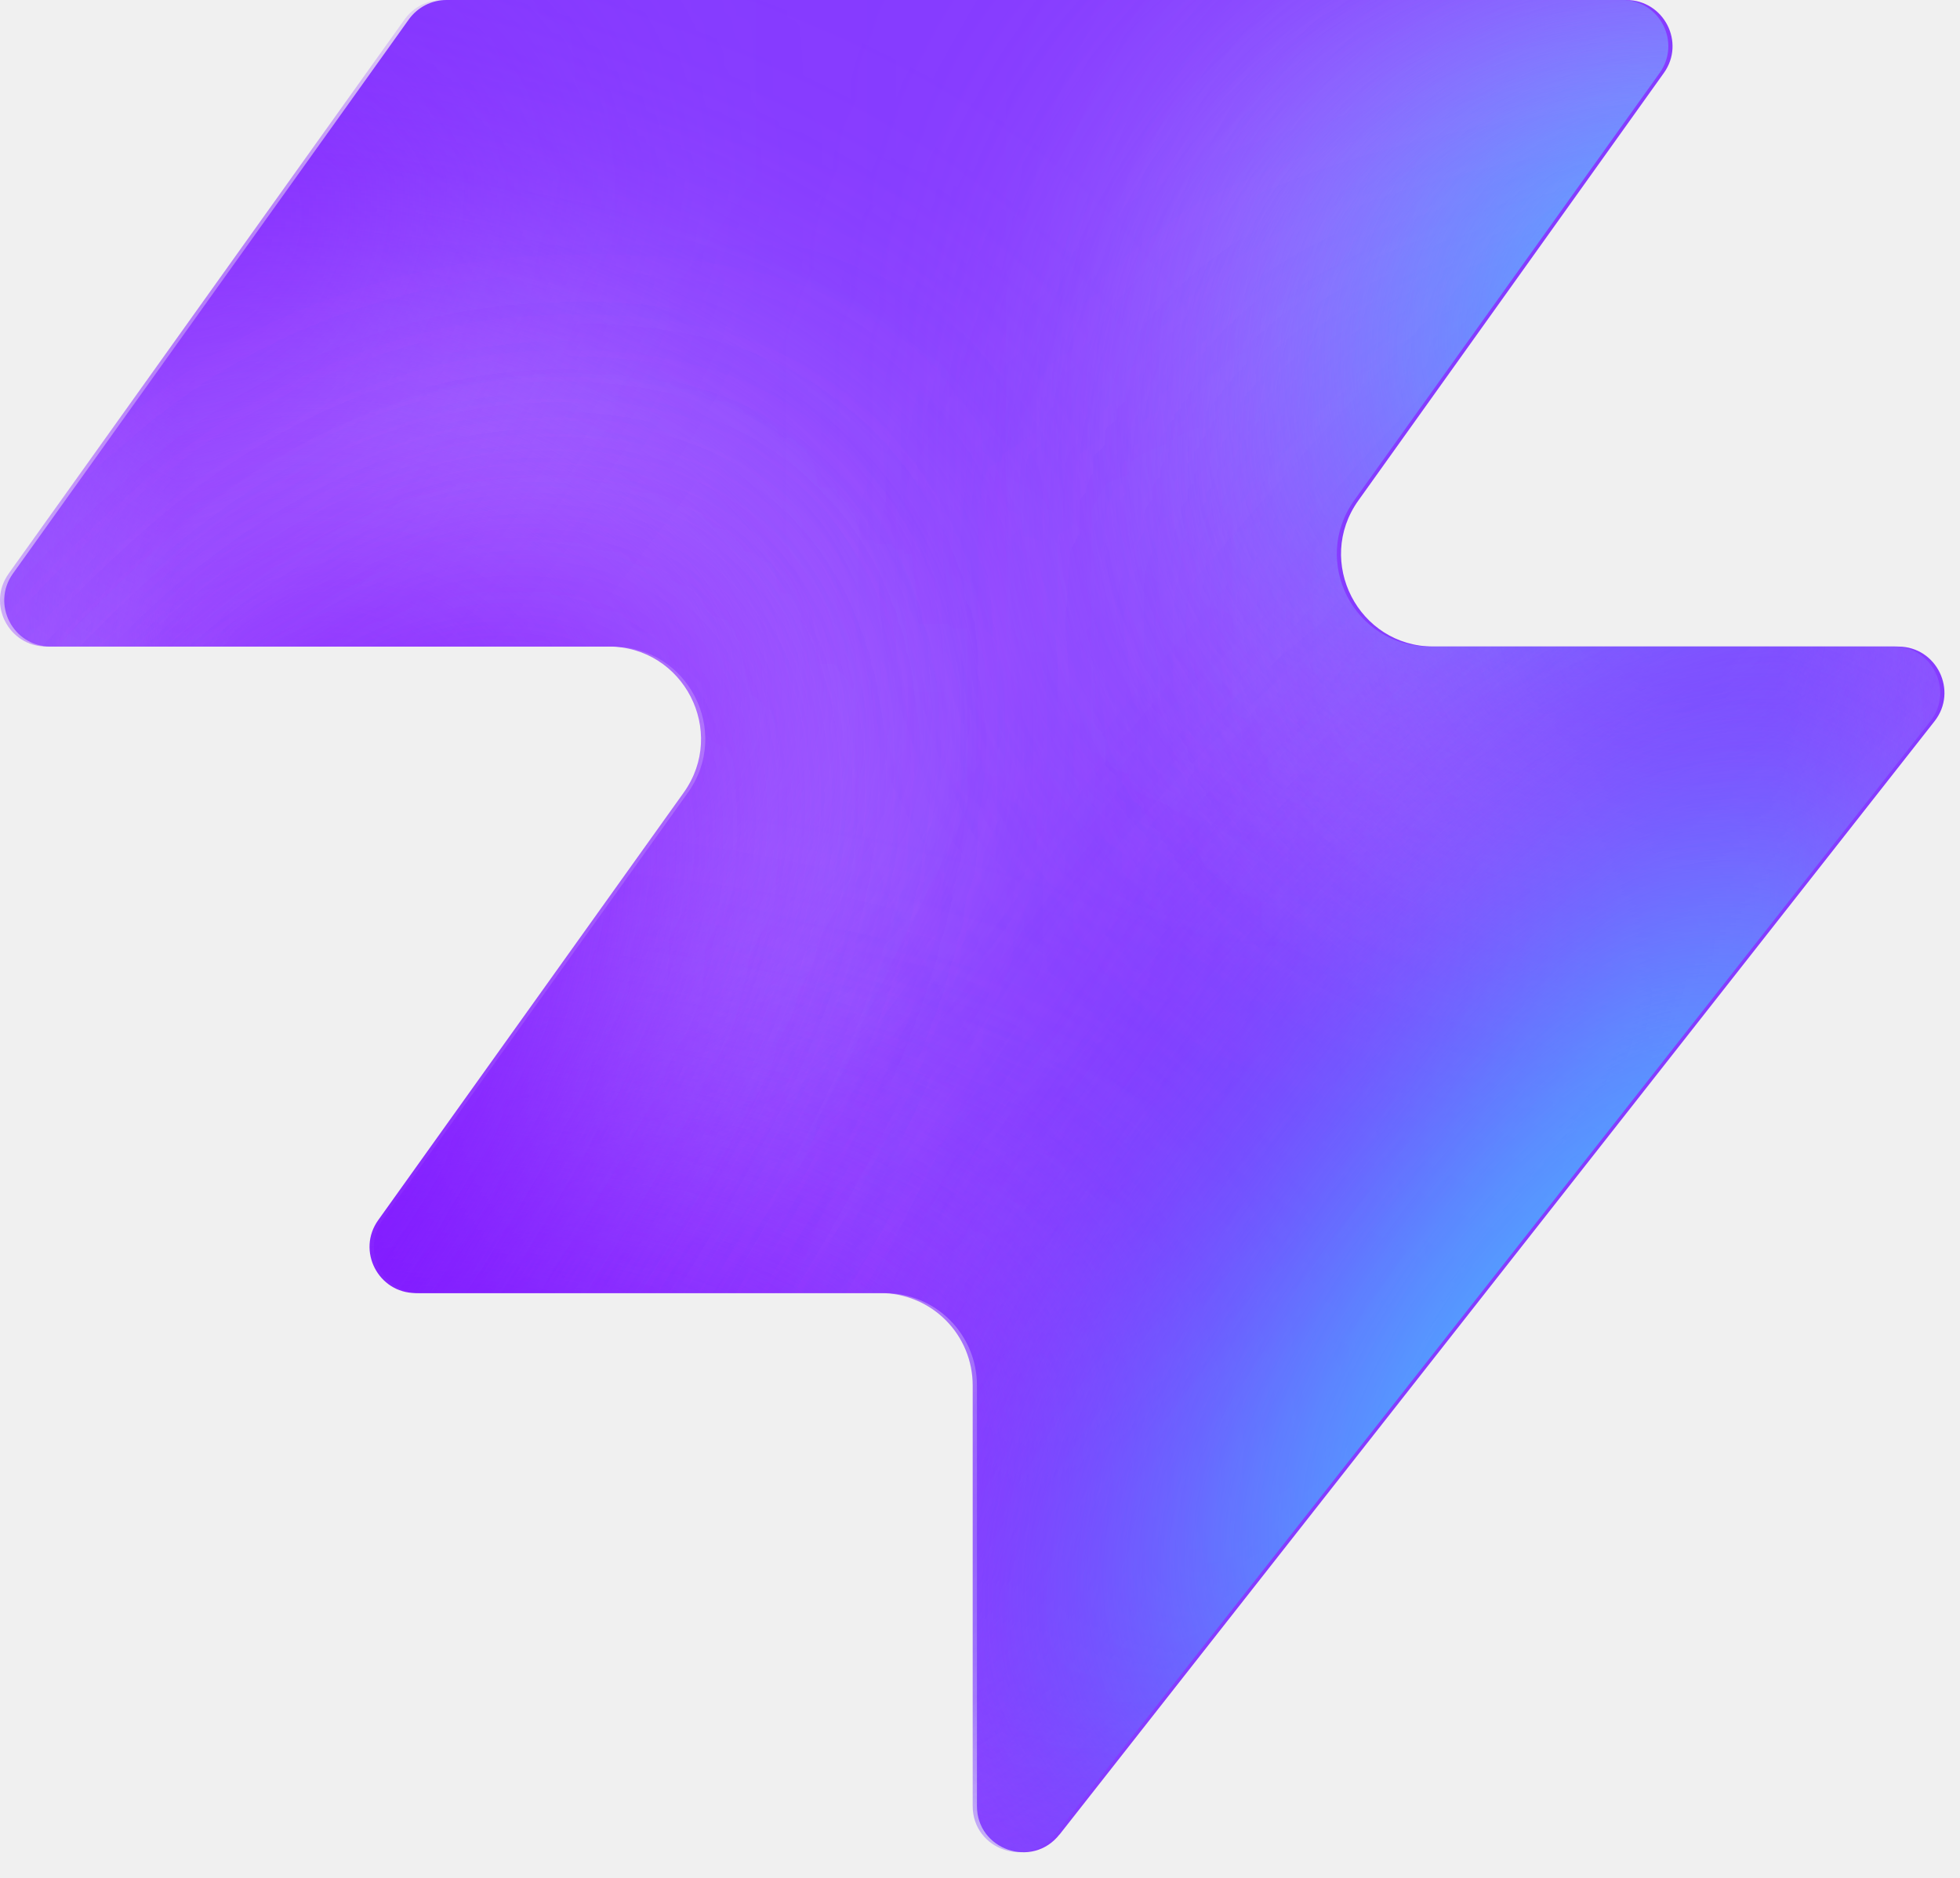
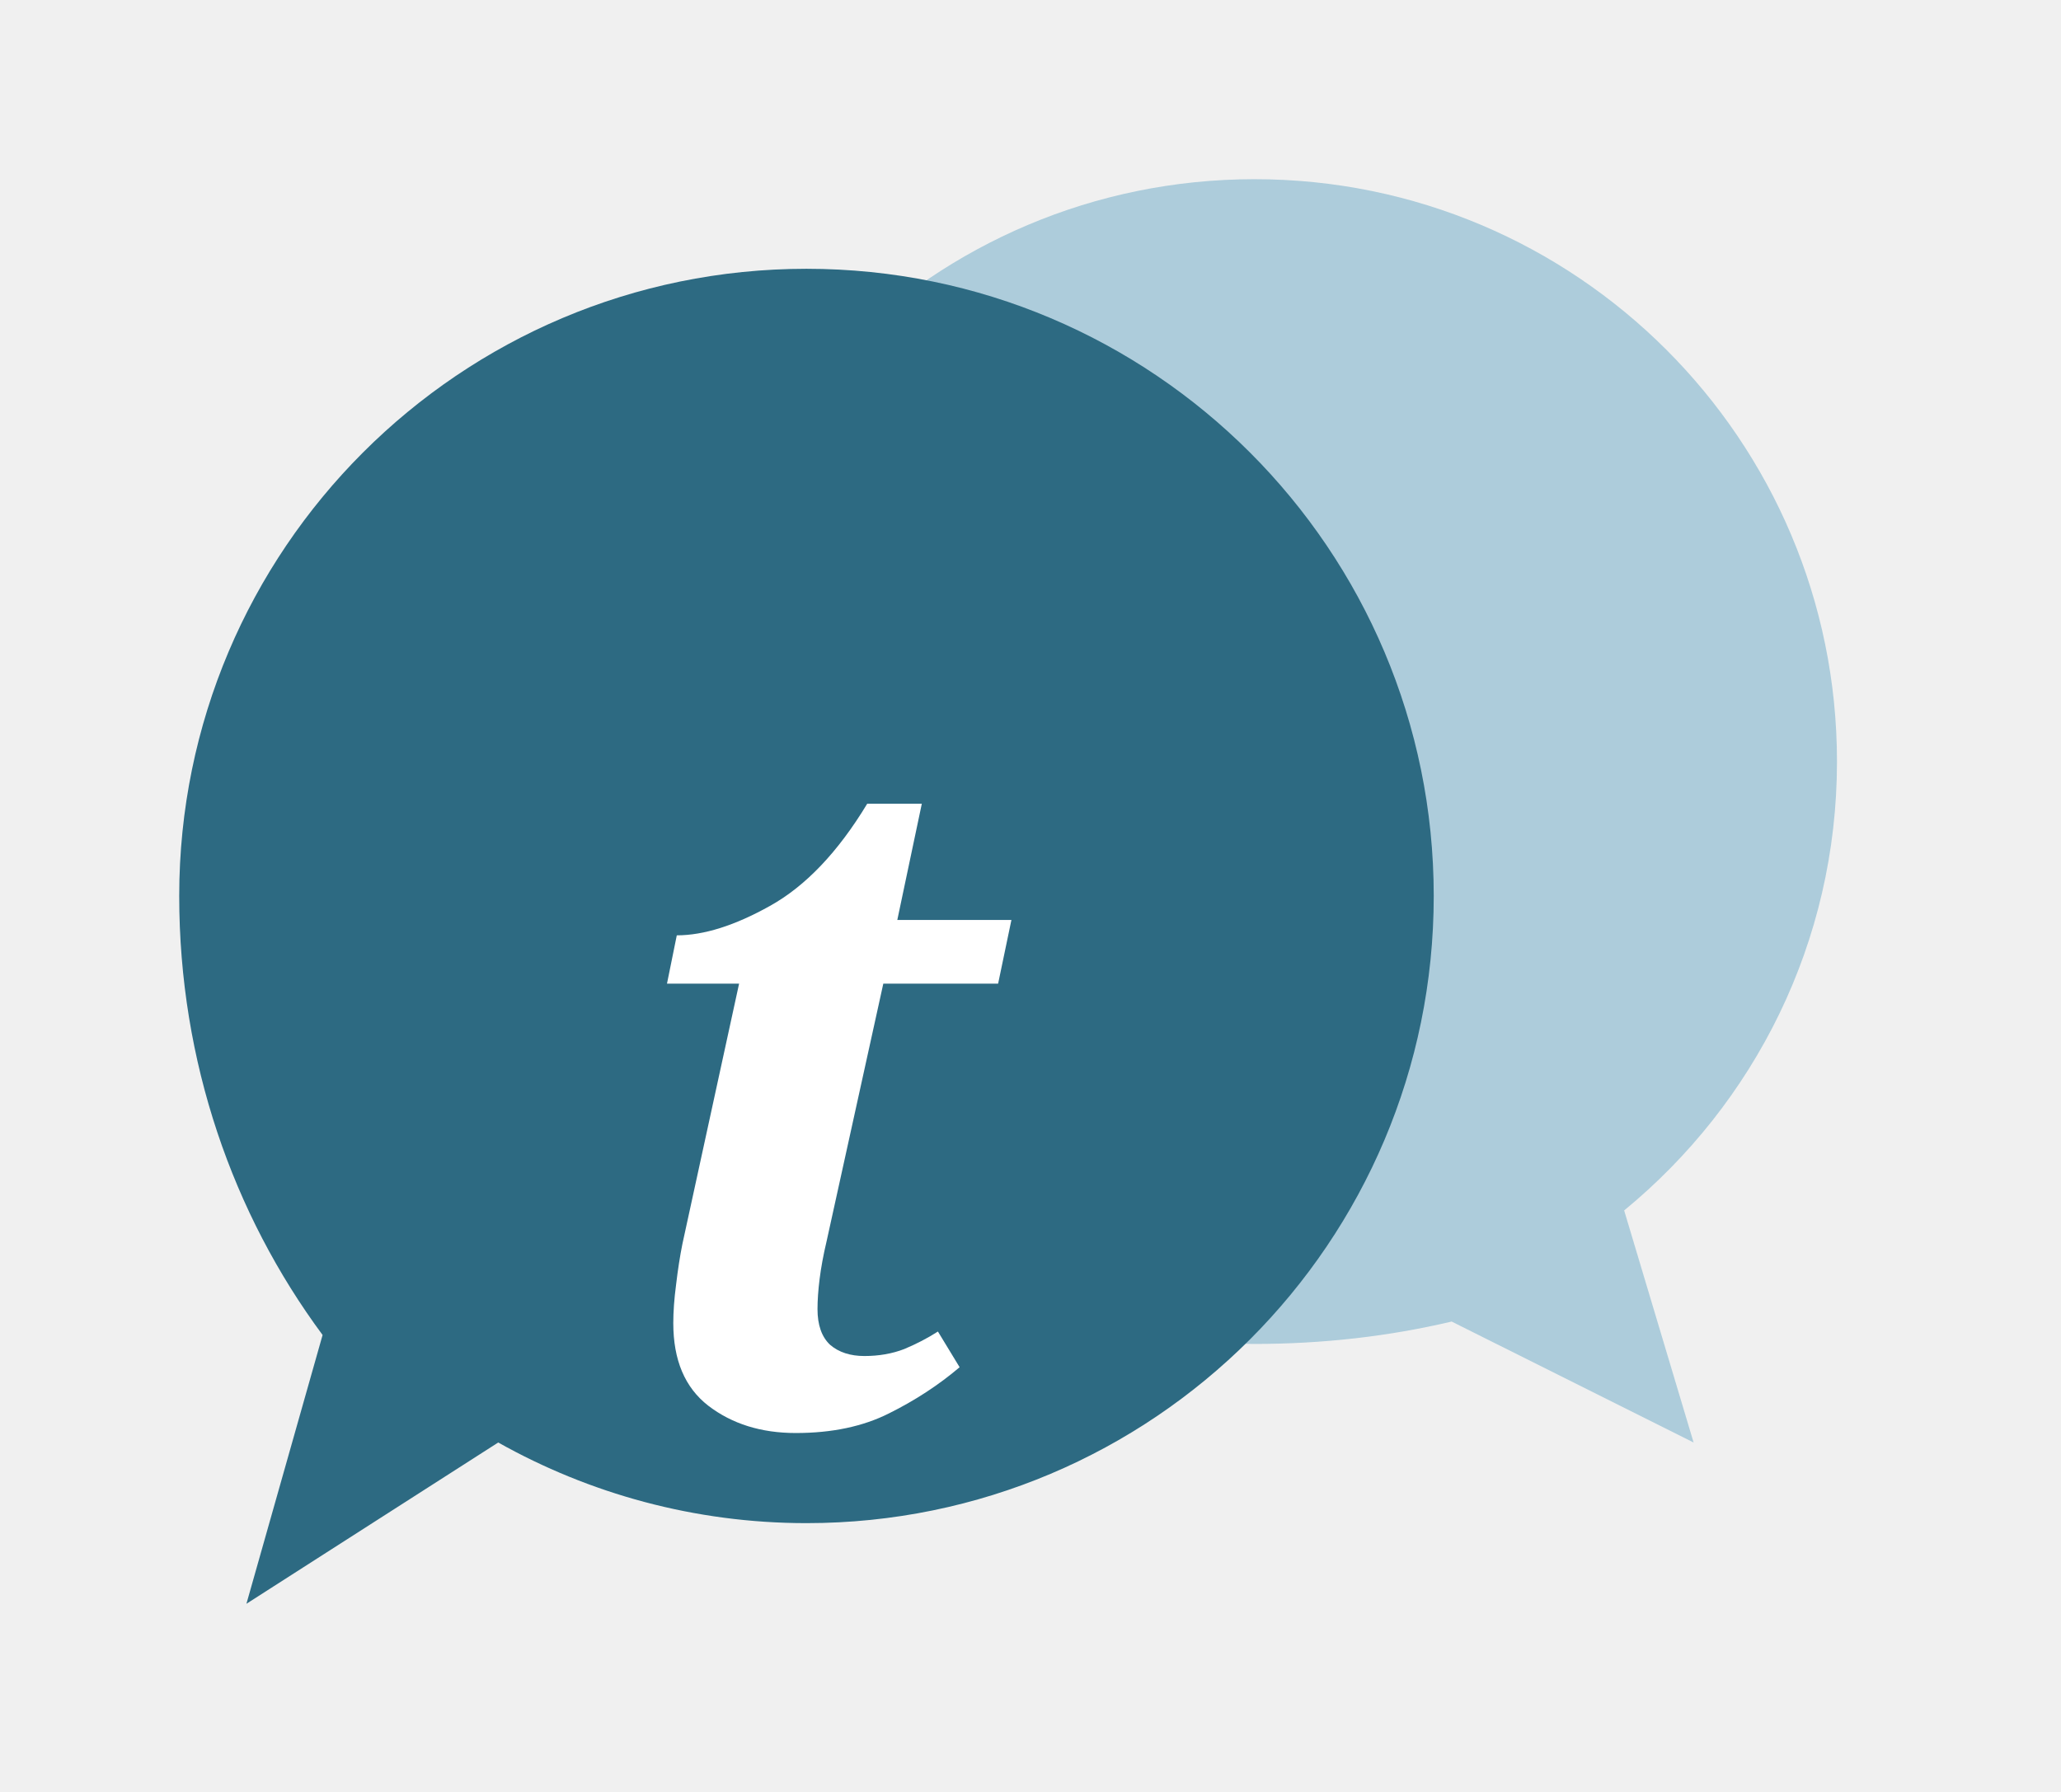
- <svg xmlns="http://www.w3.org/2000/svg" width="48" height="46" fill="none" viewBox="0 0 48 46">
-   <path fill="#863bff" d="M25.946 44.938c-.664.845-2.021.375-2.021-.698V33.937a2.26 2.26 0 0 0-2.262-2.262H10.287c-.92 0-1.456-1.04-.92-1.788l7.48-10.471c1.07-1.497 0-3.578-1.842-3.578H1.237c-.92 0-1.456-1.04-.92-1.788L10.013.474c.214-.297.556-.474.92-.474h28.894c.92 0 1.456 1.04.92 1.788l-7.48 10.471c-1.07 1.498 0 3.579 1.842 3.579h11.377c.943 0 1.473 1.088.89 1.83L25.947 44.94z" style="fill:#863bff;fill:color(display-p3 .525 .23 1);fill-opacity:1" />
-   <mask id="a" width="48" height="46" x="0" y="0" maskUnits="userSpaceOnUse" style="mask-type:alpha">
-     <path fill="#000" d="M25.842 44.938c-.664.844-2.021.375-2.021-.698V33.937a2.26 2.26 0 0 0-2.262-2.262H10.183c-.92 0-1.456-1.04-.92-1.788l7.48-10.471c1.07-1.498 0-3.579-1.842-3.579H1.133c-.92 0-1.456-1.04-.92-1.787L9.91.473c.214-.297.556-.474.92-.474h28.894c.92 0 1.456 1.04.92 1.788l-7.48 10.471c-1.07 1.498 0 3.578 1.842 3.578h11.377c.943 0 1.473 1.088.89 1.832L25.843 44.94z" style="fill:#000;fill-opacity:1" />
-   </mask>
-   <g mask="url(#a)">
-     <g filter="url(#b)">
-       <ellipse cx="5.508" cy="14.704" fill="#ede6ff" rx="5.508" ry="14.704" style="fill:#ede6ff;fill:color(display-p3 .927 .903 1);fill-opacity:1" transform="matrix(.00324 1 1 -.00324 -4.47 31.516)" />
-     </g>
-     <g filter="url(#c)">
-       <ellipse cx="10.399" cy="29.851" fill="#ede6ff" rx="10.399" ry="29.851" style="fill:#ede6ff;fill:color(display-p3 .927 .903 1);fill-opacity:1" transform="matrix(.00324 1 1 -.00324 -39.328 7.883)" />
-     </g>
-     <g filter="url(#d)">
-       <ellipse cx="5.508" cy="30.487" fill="#7e14ff" rx="5.508" ry="30.487" style="fill:#7e14ff;fill:color(display-p3 .492 .077 1);fill-opacity:1" transform="rotate(89.814 -25.913 -14.639)scale(1 -1)" />
-     </g>
-     <g filter="url(#e)">
-       <ellipse cx="5.508" cy="30.599" fill="#7e14ff" rx="5.508" ry="30.599" style="fill:#7e14ff;fill:color(display-p3 .492 .077 1);fill-opacity:1" transform="rotate(89.814 -32.644 -3.334)scale(1 -1)" />
-     </g>
-     <g filter="url(#f)">
-       <ellipse cx="5.508" cy="30.599" fill="#7e14ff" rx="5.508" ry="30.599" style="fill:#7e14ff;fill:color(display-p3 .492 .077 1);fill-opacity:1" transform="matrix(.00324 1 1 -.00324 -34.34 30.47)" />
-     </g>
-     <g filter="url(#g)">
-       <ellipse cx="14.072" cy="22.078" fill="#ede6ff" rx="14.072" ry="22.078" style="fill:#ede6ff;fill:color(display-p3 .927 .903 1);fill-opacity:1" transform="rotate(93.35 24.506 48.493)scale(-1 1)" />
-     </g>
-     <g filter="url(#h)">
-       <ellipse cx="3.47" cy="21.501" fill="#7e14ff" rx="3.47" ry="21.501" style="fill:#7e14ff;fill:color(display-p3 .492 .077 1);fill-opacity:1" transform="rotate(89.009 28.708 47.59)scale(-1 1)" />
-     </g>
-     <g filter="url(#i)">
-       <ellipse cx="3.47" cy="21.501" fill="#7e14ff" rx="3.47" ry="21.501" style="fill:#7e14ff;fill:color(display-p3 .492 .077 1);fill-opacity:1" transform="rotate(89.009 28.708 47.59)scale(-1 1)" />
-     </g>
-     <g filter="url(#j)">
-       <ellipse cx=".387" cy="8.972" fill="#7e14ff" rx="4.407" ry="29.108" style="fill:#7e14ff;fill:color(display-p3 .492 .077 1);fill-opacity:1" transform="rotate(39.51 .387 8.972)" />
-     </g>
-     <g filter="url(#k)">
-       <ellipse cx="47.523" cy="-6.092" fill="#7e14ff" rx="4.407" ry="29.108" style="fill:#7e14ff;fill:color(display-p3 .492 .077 1);fill-opacity:1" transform="rotate(37.892 47.523 -6.092)" />
-     </g>
-     <g filter="url(#l)">
-       <ellipse cx="41.412" cy="6.333" fill="#47bfff" rx="5.971" ry="9.665" style="fill:#47bfff;fill:color(display-p3 .28 .748 1);fill-opacity:1" transform="rotate(37.892 41.412 6.333)" />
-     </g>
-     <g filter="url(#m)">
-       <ellipse cx="-1.879" cy="38.332" fill="#7e14ff" rx="4.407" ry="29.108" style="fill:#7e14ff;fill:color(display-p3 .492 .077 1);fill-opacity:1" transform="rotate(37.892 -1.88 38.332)" />
-     </g>
-     <g filter="url(#n)">
-       <ellipse cx="-1.879" cy="38.332" fill="#7e14ff" rx="4.407" ry="29.108" style="fill:#7e14ff;fill:color(display-p3 .492 .077 1);fill-opacity:1" transform="rotate(37.892 -1.88 38.332)" />
-     </g>
-     <g filter="url(#o)">
-       <ellipse cx="35.651" cy="29.907" fill="#7e14ff" rx="4.407" ry="29.108" style="fill:#7e14ff;fill:color(display-p3 .492 .077 1);fill-opacity:1" transform="rotate(37.892 35.651 29.907)" />
-     </g>
-     <g filter="url(#p)">
-       <ellipse cx="38.418" cy="32.4" fill="#47bfff" rx="5.971" ry="15.297" style="fill:#47bfff;fill:color(display-p3 .28 .748 1);fill-opacity:1" transform="rotate(37.892 38.418 32.4)" />
-     </g>
-   </g>
-   <defs>
-     <filter id="b" width="60.045" height="41.654" x="-19.77" y="16.149" color-interpolation-filters="sRGB" filterUnits="userSpaceOnUse">
-       <feFlood flood-opacity="0" result="BackgroundImageFix" />
-       <feBlend in="SourceGraphic" in2="BackgroundImageFix" result="shape" />
-       <feGaussianBlur result="effect1_foregroundBlur_2002_17158" stdDeviation="7.659" />
-     </filter>
-     <filter id="c" width="90.34" height="51.437" x="-54.613" y="-7.533" color-interpolation-filters="sRGB" filterUnits="userSpaceOnUse">
-       <feFlood flood-opacity="0" result="BackgroundImageFix" />
-       <feBlend in="SourceGraphic" in2="BackgroundImageFix" result="shape" />
-       <feGaussianBlur result="effect1_foregroundBlur_2002_17158" stdDeviation="7.659" />
-     </filter>
-     <filter id="d" width="79.355" height="29.4" x="-49.64" y="2.03" color-interpolation-filters="sRGB" filterUnits="userSpaceOnUse">
-       <feFlood flood-opacity="0" result="BackgroundImageFix" />
-       <feBlend in="SourceGraphic" in2="BackgroundImageFix" result="shape" />
-       <feGaussianBlur result="effect1_foregroundBlur_2002_17158" stdDeviation="4.596" />
-     </filter>
-     <filter id="e" width="79.579" height="29.4" x="-45.045" y="20.029" color-interpolation-filters="sRGB" filterUnits="userSpaceOnUse">
-       <feFlood flood-opacity="0" result="BackgroundImageFix" />
-       <feBlend in="SourceGraphic" in2="BackgroundImageFix" result="shape" />
-       <feGaussianBlur result="effect1_foregroundBlur_2002_17158" stdDeviation="4.596" />
-     </filter>
-     <filter id="f" width="79.579" height="29.4" x="-43.513" y="21.178" color-interpolation-filters="sRGB" filterUnits="userSpaceOnUse">
-       <feFlood flood-opacity="0" result="BackgroundImageFix" />
-       <feBlend in="SourceGraphic" in2="BackgroundImageFix" result="shape" />
-       <feGaussianBlur result="effect1_foregroundBlur_2002_17158" stdDeviation="4.596" />
-     </filter>
-     <filter id="g" width="74.749" height="58.852" x="15.756" y="-17.901" color-interpolation-filters="sRGB" filterUnits="userSpaceOnUse">
-       <feFlood flood-opacity="0" result="BackgroundImageFix" />
-       <feBlend in="SourceGraphic" in2="BackgroundImageFix" result="shape" />
-       <feGaussianBlur result="effect1_foregroundBlur_2002_17158" stdDeviation="7.659" />
-     </filter>
-     <filter id="h" width="61.377" height="25.362" x="23.548" y="2.284" color-interpolation-filters="sRGB" filterUnits="userSpaceOnUse">
-       <feFlood flood-opacity="0" result="BackgroundImageFix" />
-       <feBlend in="SourceGraphic" in2="BackgroundImageFix" result="shape" />
-       <feGaussianBlur result="effect1_foregroundBlur_2002_17158" stdDeviation="4.596" />
-     </filter>
-     <filter id="i" width="61.377" height="25.362" x="23.548" y="2.284" color-interpolation-filters="sRGB" filterUnits="userSpaceOnUse">
-       <feFlood flood-opacity="0" result="BackgroundImageFix" />
-       <feBlend in="SourceGraphic" in2="BackgroundImageFix" result="shape" />
-       <feGaussianBlur result="effect1_foregroundBlur_2002_17158" stdDeviation="4.596" />
-     </filter>
-     <filter id="j" width="56.045" height="63.649" x="-27.636" y="-22.853" color-interpolation-filters="sRGB" filterUnits="userSpaceOnUse">
-       <feFlood flood-opacity="0" result="BackgroundImageFix" />
-       <feBlend in="SourceGraphic" in2="BackgroundImageFix" result="shape" />
-       <feGaussianBlur result="effect1_foregroundBlur_2002_17158" stdDeviation="4.596" />
-     </filter>
-     <filter id="k" width="54.814" height="64.646" x="20.116" y="-38.415" color-interpolation-filters="sRGB" filterUnits="userSpaceOnUse">
-       <feFlood flood-opacity="0" result="BackgroundImageFix" />
-       <feBlend in="SourceGraphic" in2="BackgroundImageFix" result="shape" />
-       <feGaussianBlur result="effect1_foregroundBlur_2002_17158" stdDeviation="4.596" />
-     </filter>
-     <filter id="l" width="33.541" height="35.313" x="24.641" y="-11.323" color-interpolation-filters="sRGB" filterUnits="userSpaceOnUse">
-       <feFlood flood-opacity="0" result="BackgroundImageFix" />
-       <feBlend in="SourceGraphic" in2="BackgroundImageFix" result="shape" />
-       <feGaussianBlur result="effect1_foregroundBlur_2002_17158" stdDeviation="4.596" />
-     </filter>
-     <filter id="m" width="54.814" height="64.646" x="-29.286" y="6.009" color-interpolation-filters="sRGB" filterUnits="userSpaceOnUse">
-       <feFlood flood-opacity="0" result="BackgroundImageFix" />
-       <feBlend in="SourceGraphic" in2="BackgroundImageFix" result="shape" />
-       <feGaussianBlur result="effect1_foregroundBlur_2002_17158" stdDeviation="4.596" />
-     </filter>
-     <filter id="n" width="54.814" height="64.646" x="-29.286" y="6.009" color-interpolation-filters="sRGB" filterUnits="userSpaceOnUse">
-       <feFlood flood-opacity="0" result="BackgroundImageFix" />
-       <feBlend in="SourceGraphic" in2="BackgroundImageFix" result="shape" />
-       <feGaussianBlur result="effect1_foregroundBlur_2002_17158" stdDeviation="4.596" />
-     </filter>
-     <filter id="o" width="54.814" height="64.646" x="8.244" y="-2.416" color-interpolation-filters="sRGB" filterUnits="userSpaceOnUse">
-       <feFlood flood-opacity="0" result="BackgroundImageFix" />
-       <feBlend in="SourceGraphic" in2="BackgroundImageFix" result="shape" />
-       <feGaussianBlur result="effect1_foregroundBlur_2002_17158" stdDeviation="4.596" />
-     </filter>
-     <filter id="p" width="39.409" height="43.623" x="18.713" y="10.588" color-interpolation-filters="sRGB" filterUnits="userSpaceOnUse">
-       <feFlood flood-opacity="0" result="BackgroundImageFix" />
-       <feBlend in="SourceGraphic" in2="BackgroundImageFix" result="shape" />
-       <feGaussianBlur result="effect1_foregroundBlur_2002_17158" stdDeviation="4.596" />
-     </filter>
-   </defs>
+ <svg xmlns="http://www.w3.org/2000/svg" width="46" height="40" viewBox="0 0 46 40" fill="none">
+   <path d="M 28 4 C 35.18 4 41 9.82 41 17 C 41 21.03 39.16 24.63 36.25 27.02 L 37.8 32.2 L 32.4 29.5 C 31 29.83 29.53 30 28 30 C 20.82 30 15 24.18 15 17 C 15 9.82 20.82 4 28 4 Z" fill="#a1c6d7" opacity="0.85" />
+   <path d="M 18 6 C 25.73 6 32 12.27 32 20 C 32 27.73 25.73 34 18 34 C 15.5 34 13.15 33.34 11.12 32.2 L 5.5 35.8 L 7.2 29.8 C 5.2 27.1 4 23.7 4 20 C 4 12.27 10.27 6 18 6 Z" fill="#2d6a82" />
+   <text x="18" y="24.5" text-anchor="middle" dominant-baseline="middle" fill="#ffffff" font-family="'Newsreader', 'Lora', Georgia, serif" font-weight="700" font-style="italic" font-size="21">
+     t
+   </text>
</svg>
